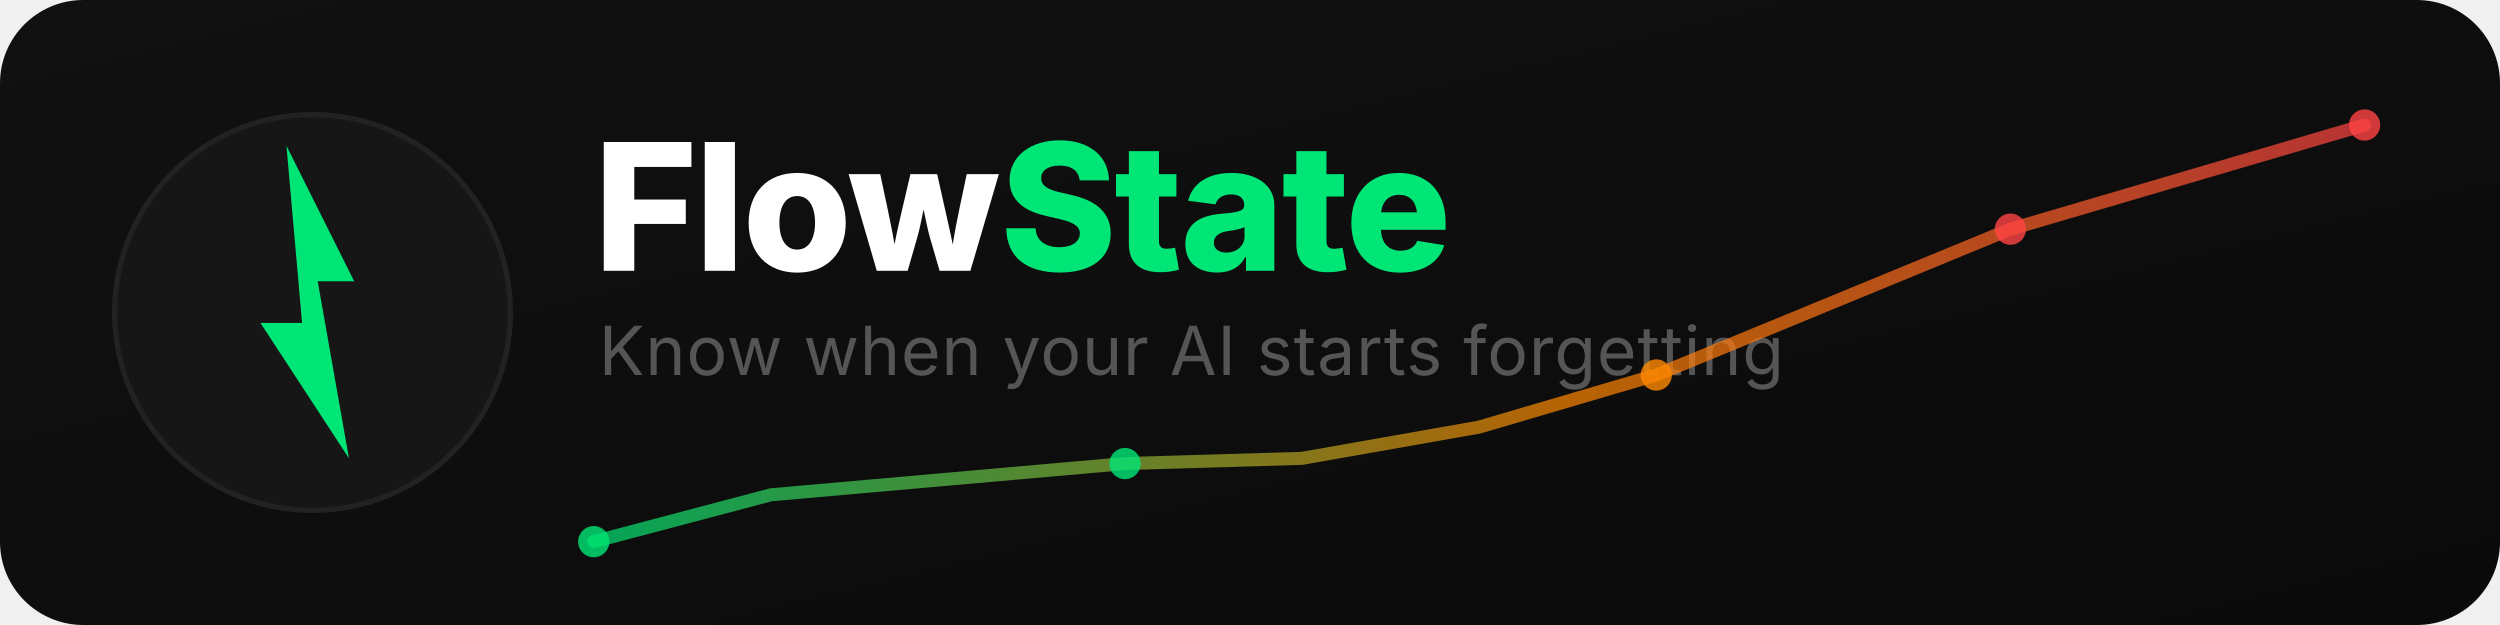
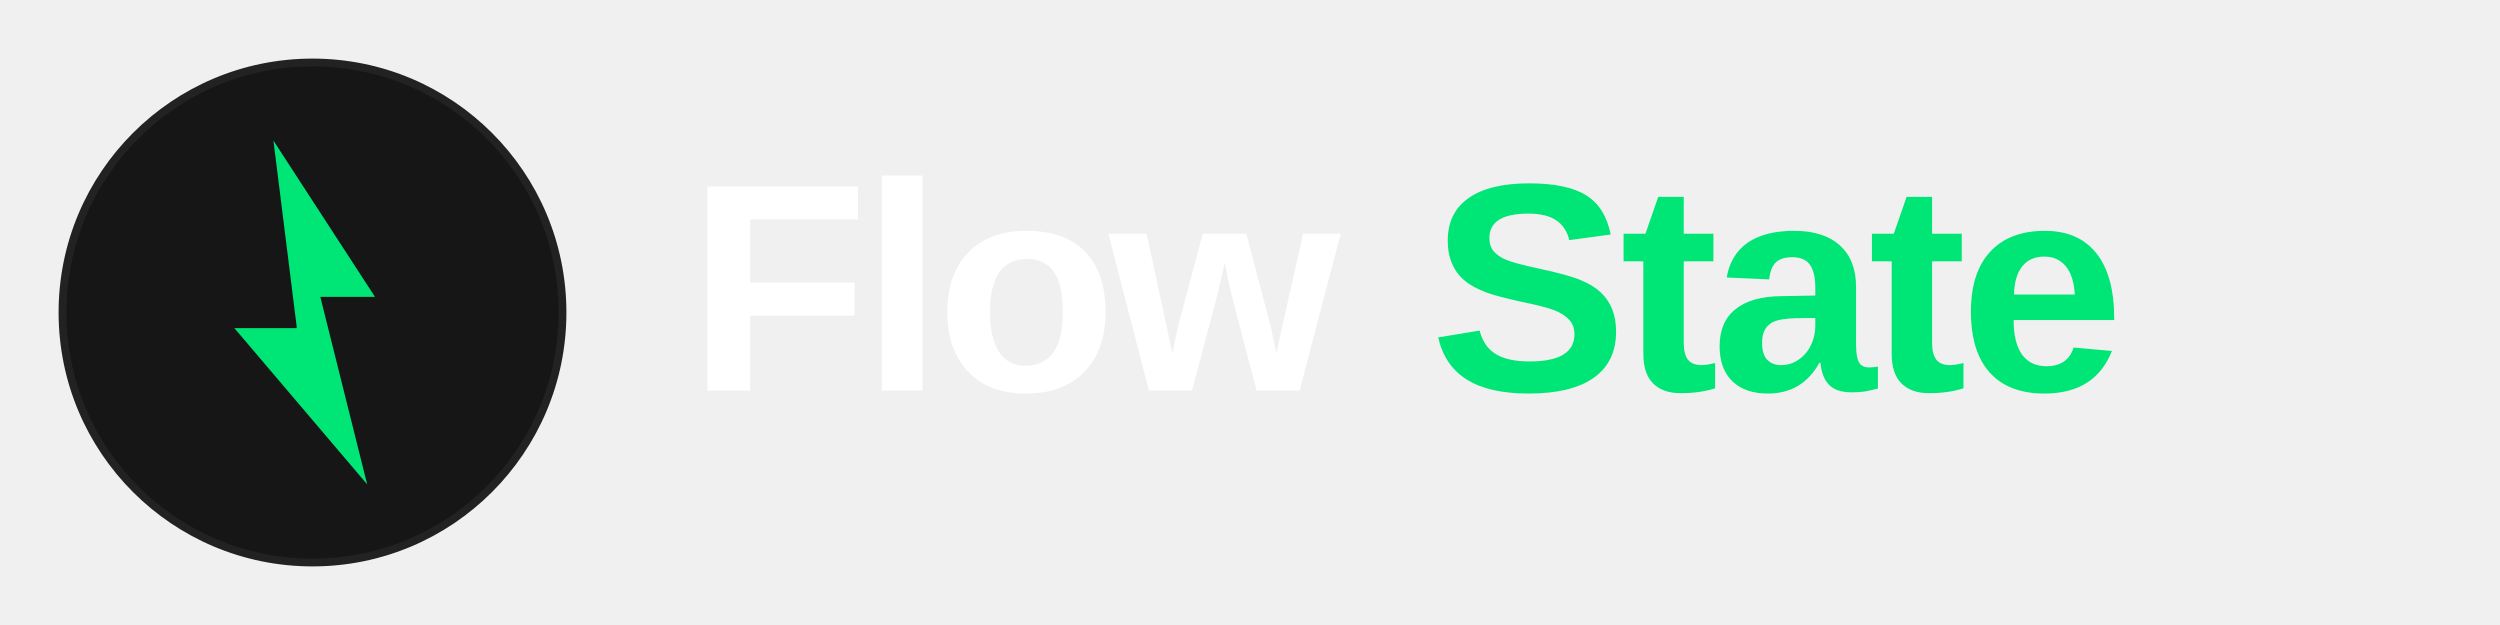
- <svg xmlns="http://www.w3.org/2000/svg" width="480" height="120" viewBox="0 0 480 120">
-   <defs>
-     <linearGradient id="lineGrad" x1="0%" y1="0%" x2="100%" y2="0%">
-       <stop offset="0%" stop-color="#00e676" />
-       <stop offset="55%" stop-color="#ff8800" />
-       <stop offset="100%" stop-color="#ff4444" />
-     </linearGradient>
-     <linearGradient id="bgGrad" x1="0%" y1="0%" x2="100%" y2="100%">
-       <stop offset="0%" stop-color="#111111" />
-       <stop offset="100%" stop-color="#0a0a0a" />
-     </linearGradient>
-   </defs>
-   <rect width="480" height="120" rx="16" fill="url(#bgGrad)" />
-   <circle cx="60" cy="60" r="38" fill="#161616" stroke="#222" stroke-width="1" />
-   <polygon points="55,28 68,54 61,54 67,88 50,62 58,62" fill="#00e676" />
-   <text x="114" y="52" font-family="'Inter','Helvetica Neue',Arial,sans-serif" font-size="34" font-weight="800" letter-spacing="-0.5" fill="#ffffff">Flow</text>
-   <text x="192" y="52" font-family="'Inter','Helvetica Neue',Arial,sans-serif" font-size="34" font-weight="800" letter-spacing="-0.5" fill="#00e676">State</text>
-   <text x="115" y="72" font-family="'Inter','Helvetica Neue',Arial,sans-serif" font-size="13" font-weight="400" fill="#555" letter-spacing="0.2">
-     Know when your AI starts forgetting
-   </text>
-   <polyline points="114,104 148,95 182,92 216,89 250,88 284,82 318,72 352,58 386,44 420,34 454,24" fill="none" stroke="url(#lineGrad)" stroke-width="2.5" stroke-linecap="round" stroke-linejoin="round" opacity="0.7" />
-   <circle cx="114" cy="104" r="3" fill="#00e676" opacity="0.8" />
-   <circle cx="216" cy="89" r="3" fill="#00e676" opacity="0.8" />
-   <circle cx="318" cy="72" r="3" fill="#ff8800" opacity="0.8" />
-   <circle cx="386" cy="44" r="3" fill="#ff4444" opacity="0.8" />
-   <circle cx="454" cy="24" r="3" fill="#ff4444" opacity="0.8" />
+ <svg xmlns="http://www.w3.org/2000/svg" width="320" height="80" viewBox="0 0 320 80">
+   <circle cx="40" cy="40" r="32" fill="#161616" stroke="#222" stroke-width="1" />
+   <polygon points="35,18 48,38 41,38 47,62 30,42 38,42" fill="#00e676" />
+   <text x="88" y="50" font-family="'Helvetica Neue',Arial,sans-serif" font-size="38" font-weight="800" letter-spacing="-1" fill="#ffffff">Flow</text>
+   <text x="183" y="50" font-family="'Helvetica Neue',Arial,sans-serif" font-size="38" font-weight="800" letter-spacing="-1" fill="#00e676">State</text>
</svg>
